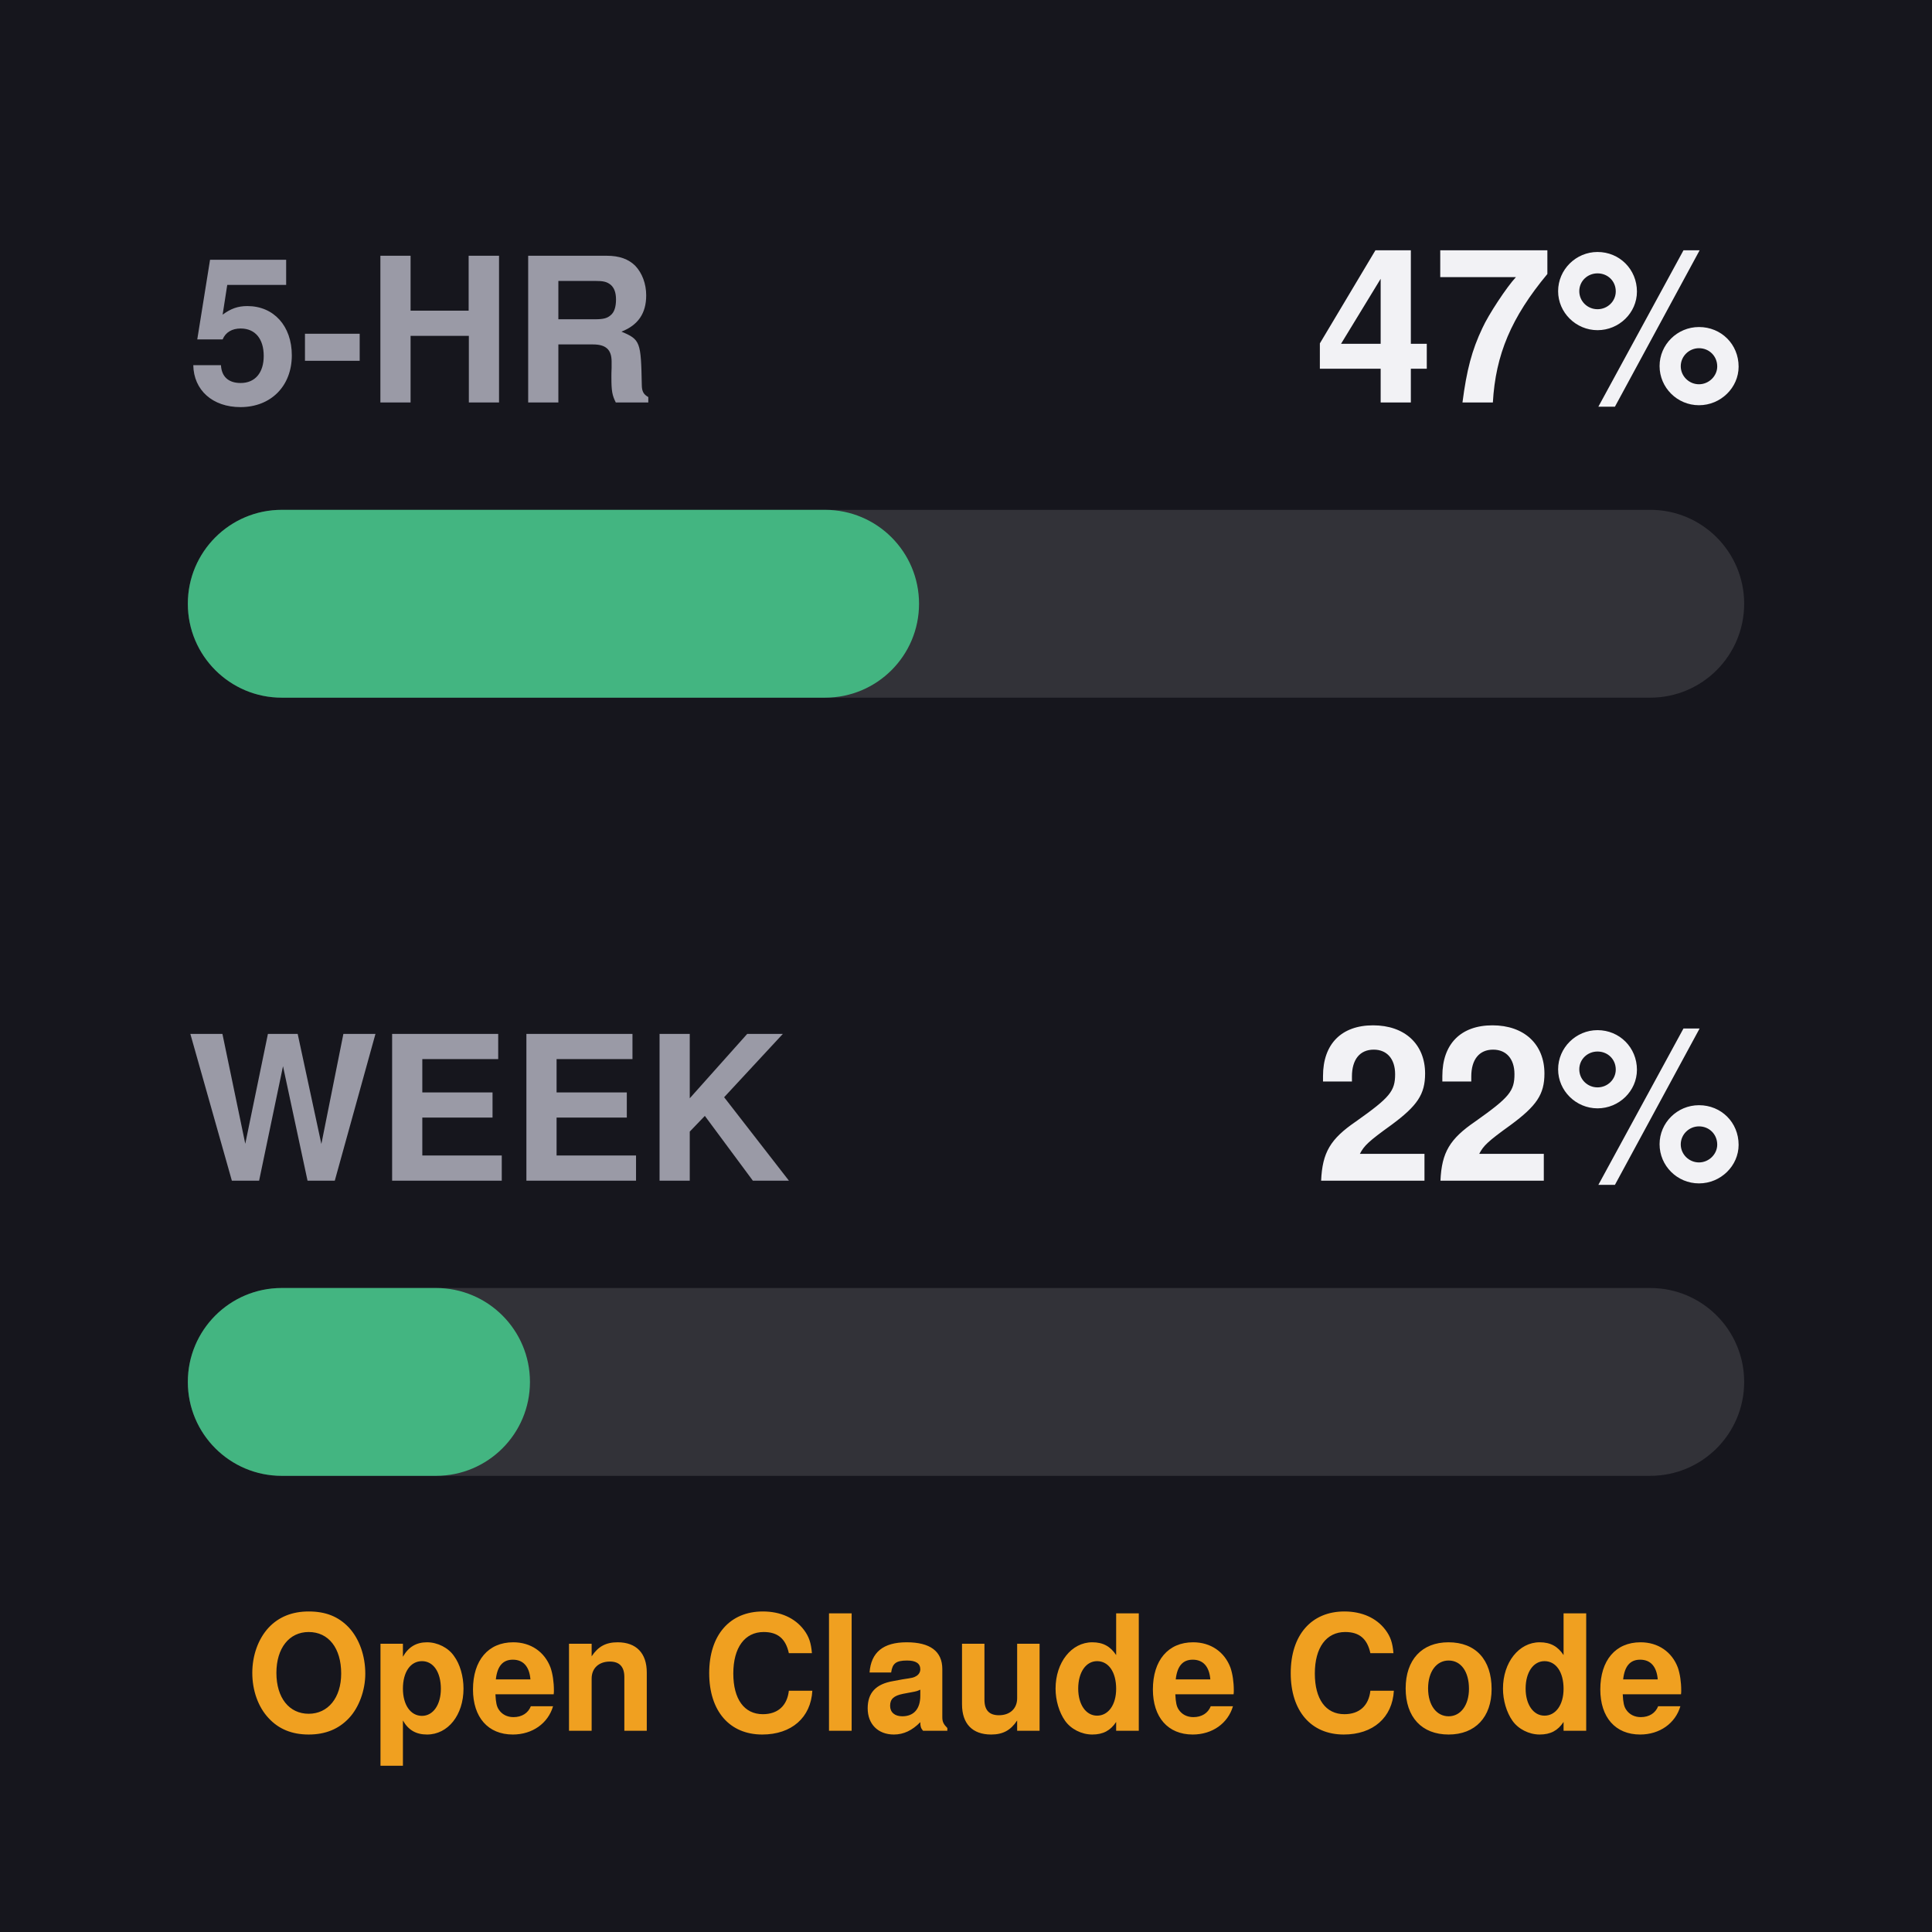
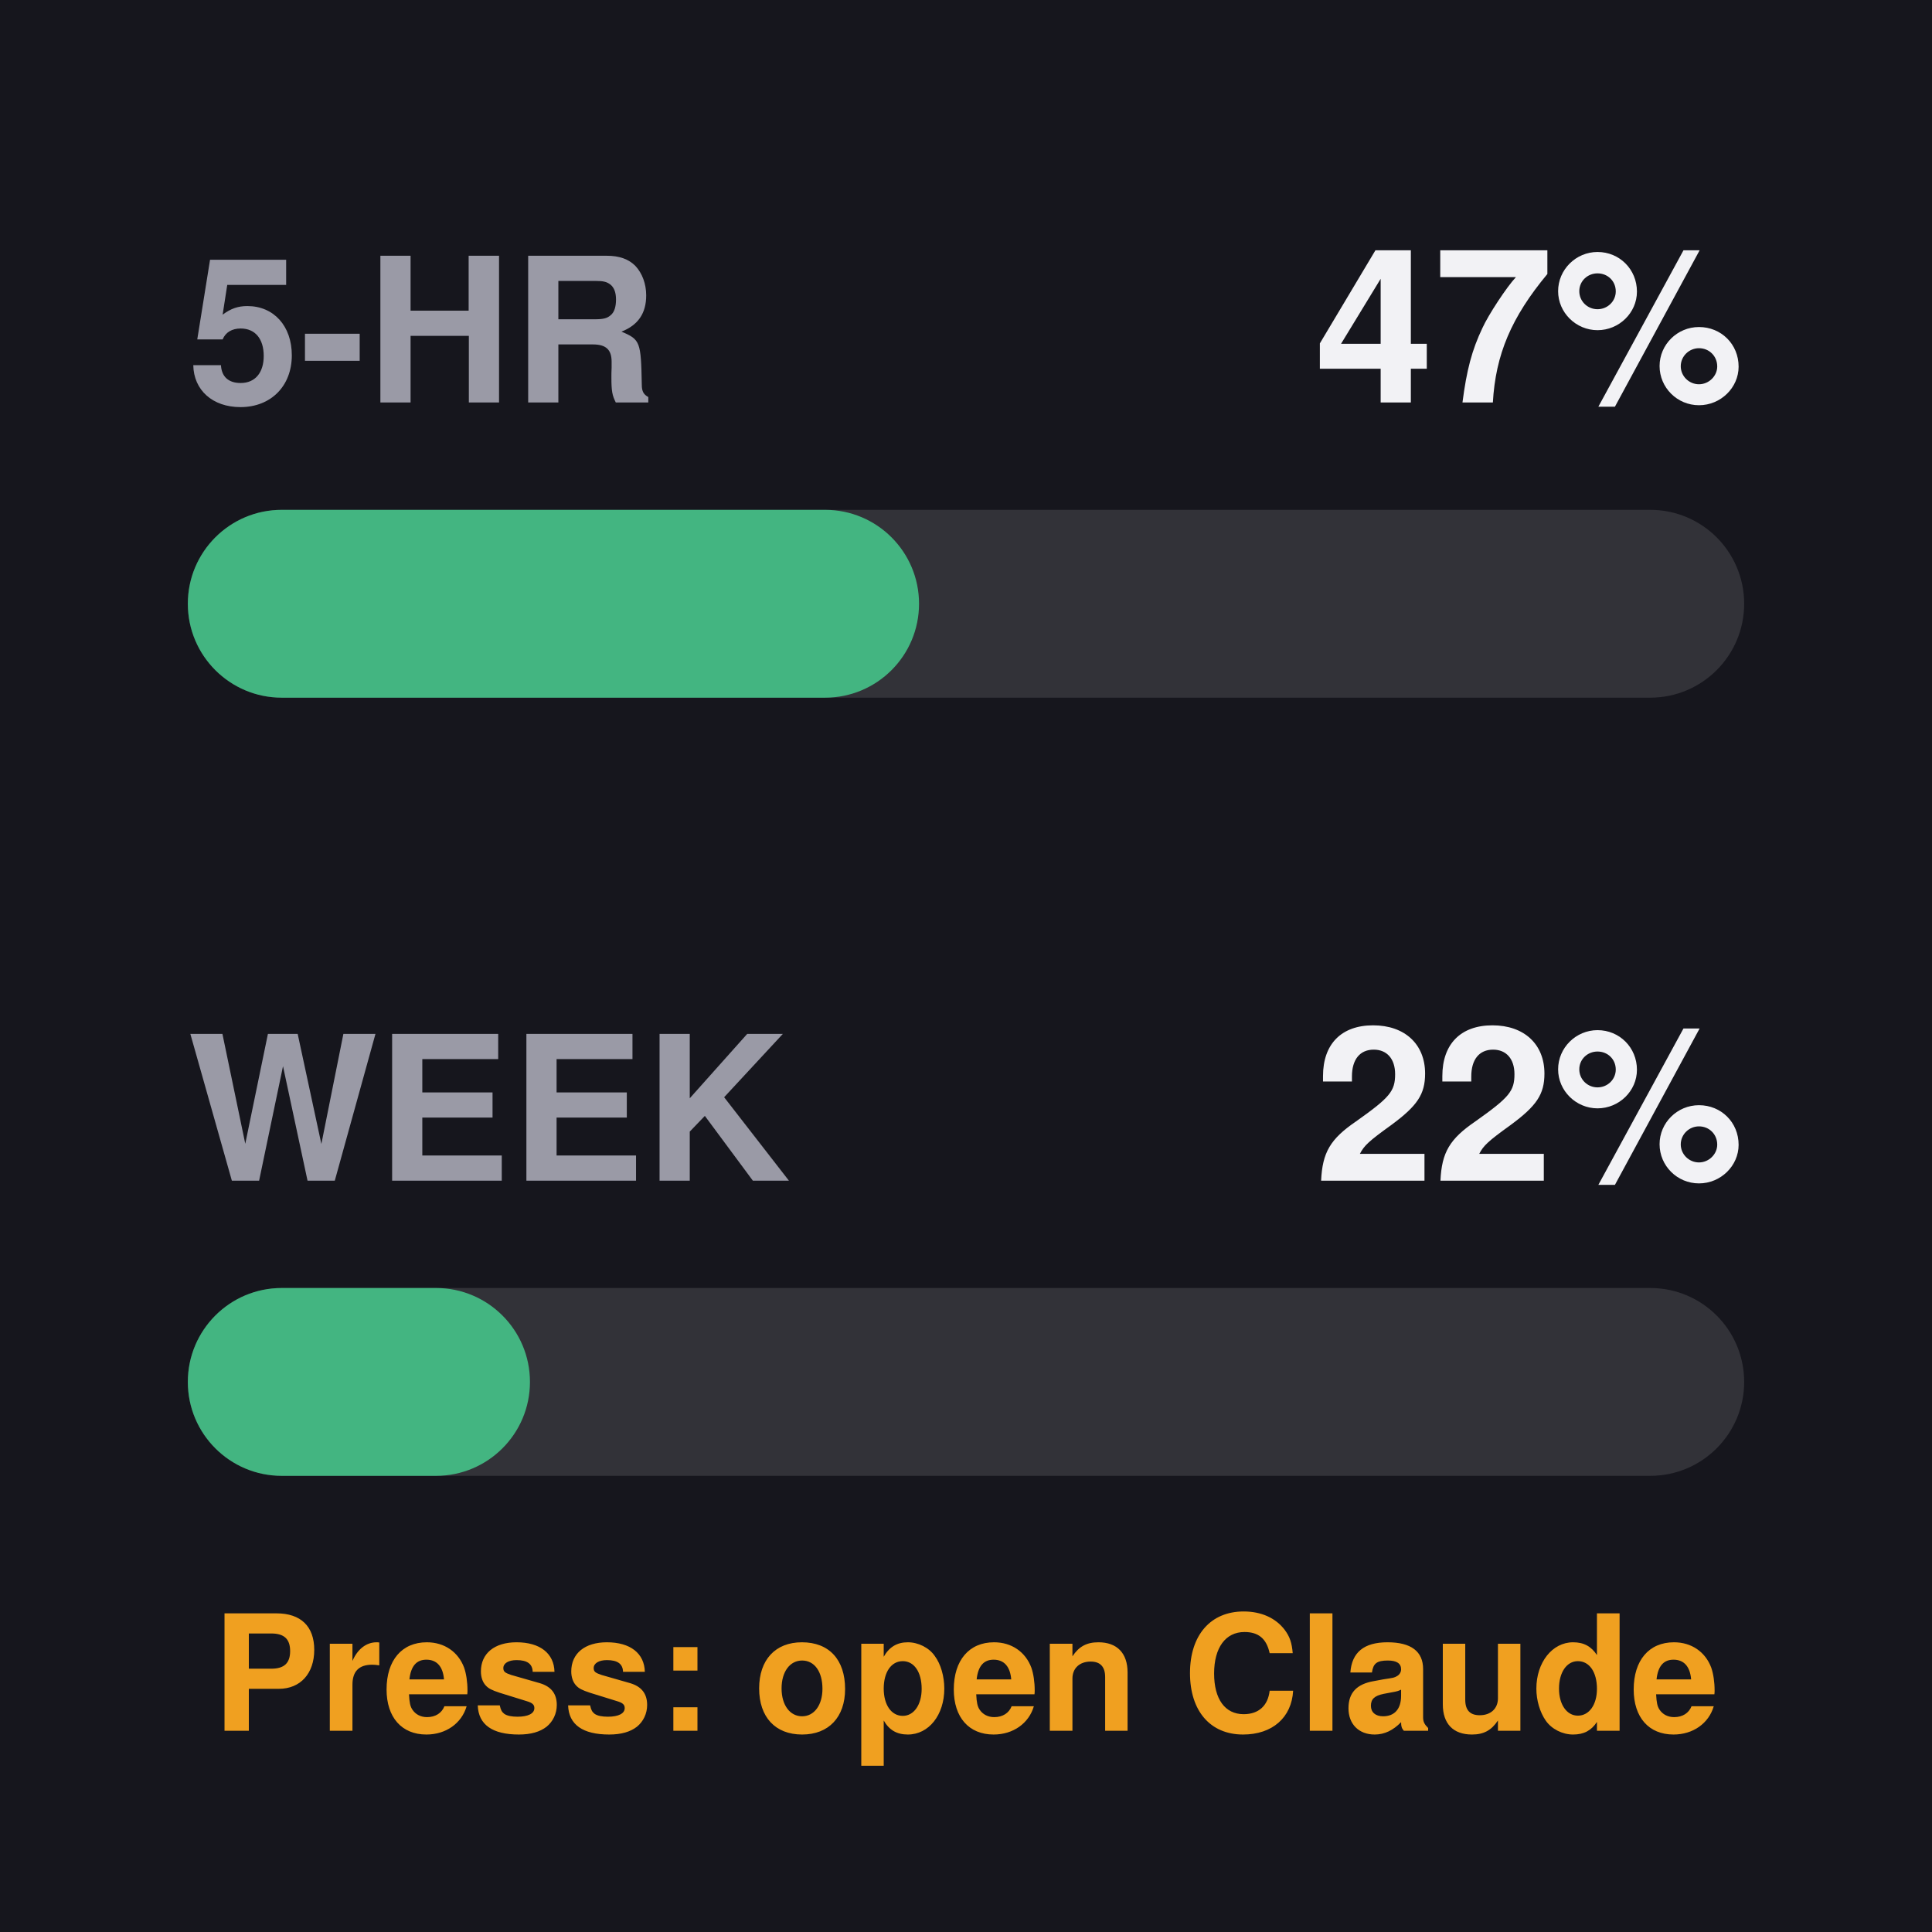
<svg xmlns="http://www.w3.org/2000/svg" width="144" height="144" viewBox="0 0 144 144">
  <rect width="144" height="144" fill="#16161d" />
  <text x="14" y="30" font-family="'SF Pro Display','Segoe UI',Helvetica,Arial,sans-serif" font-size="15" font-weight="600" fill="#9a9aa6">5-HR</text>
  <text x="130" y="30" text-anchor="end" font-family="'SF Pro Display','Segoe UI',Helvetica,Arial,sans-serif" font-size="16" font-weight="700" fill="#f2f2f5">47%</text>
  <rect x="14" y="38" width="116" height="14" rx="7" fill="#323238" />
  <rect x="14" y="38" width="54.5" height="14" rx="7" fill="#43b581" />
  <text x="14" y="88" font-family="'SF Pro Display','Segoe UI',Helvetica,Arial,sans-serif" font-size="15" font-weight="600" fill="#9a9aa6">WEEK</text>
  <text x="130" y="88" text-anchor="end" font-family="'SF Pro Display','Segoe UI',Helvetica,Arial,sans-serif" font-size="16" font-weight="700" fill="#f2f2f5">22%</text>
  <rect x="14" y="96" width="116" height="14" rx="7" fill="#323238" />
  <rect x="14" y="96" width="25.5" height="14" rx="7" fill="#43b581" />
-   <text x="72" y="129" text-anchor="middle" font-family="'SF Pro Display','Segoe UI',Helvetica,Arial,sans-serif" font-size="12" font-weight="600" fill="#f0a020">Open Claude Code</text>
+   <text x="72" y="129" text-anchor="middle" font-family="'SF Pro Display','Segoe UI',Helvetica,Arial,sans-serif" font-size="12" font-weight="600" fill="#f0a020">Press: open Claude</text>
</svg>
